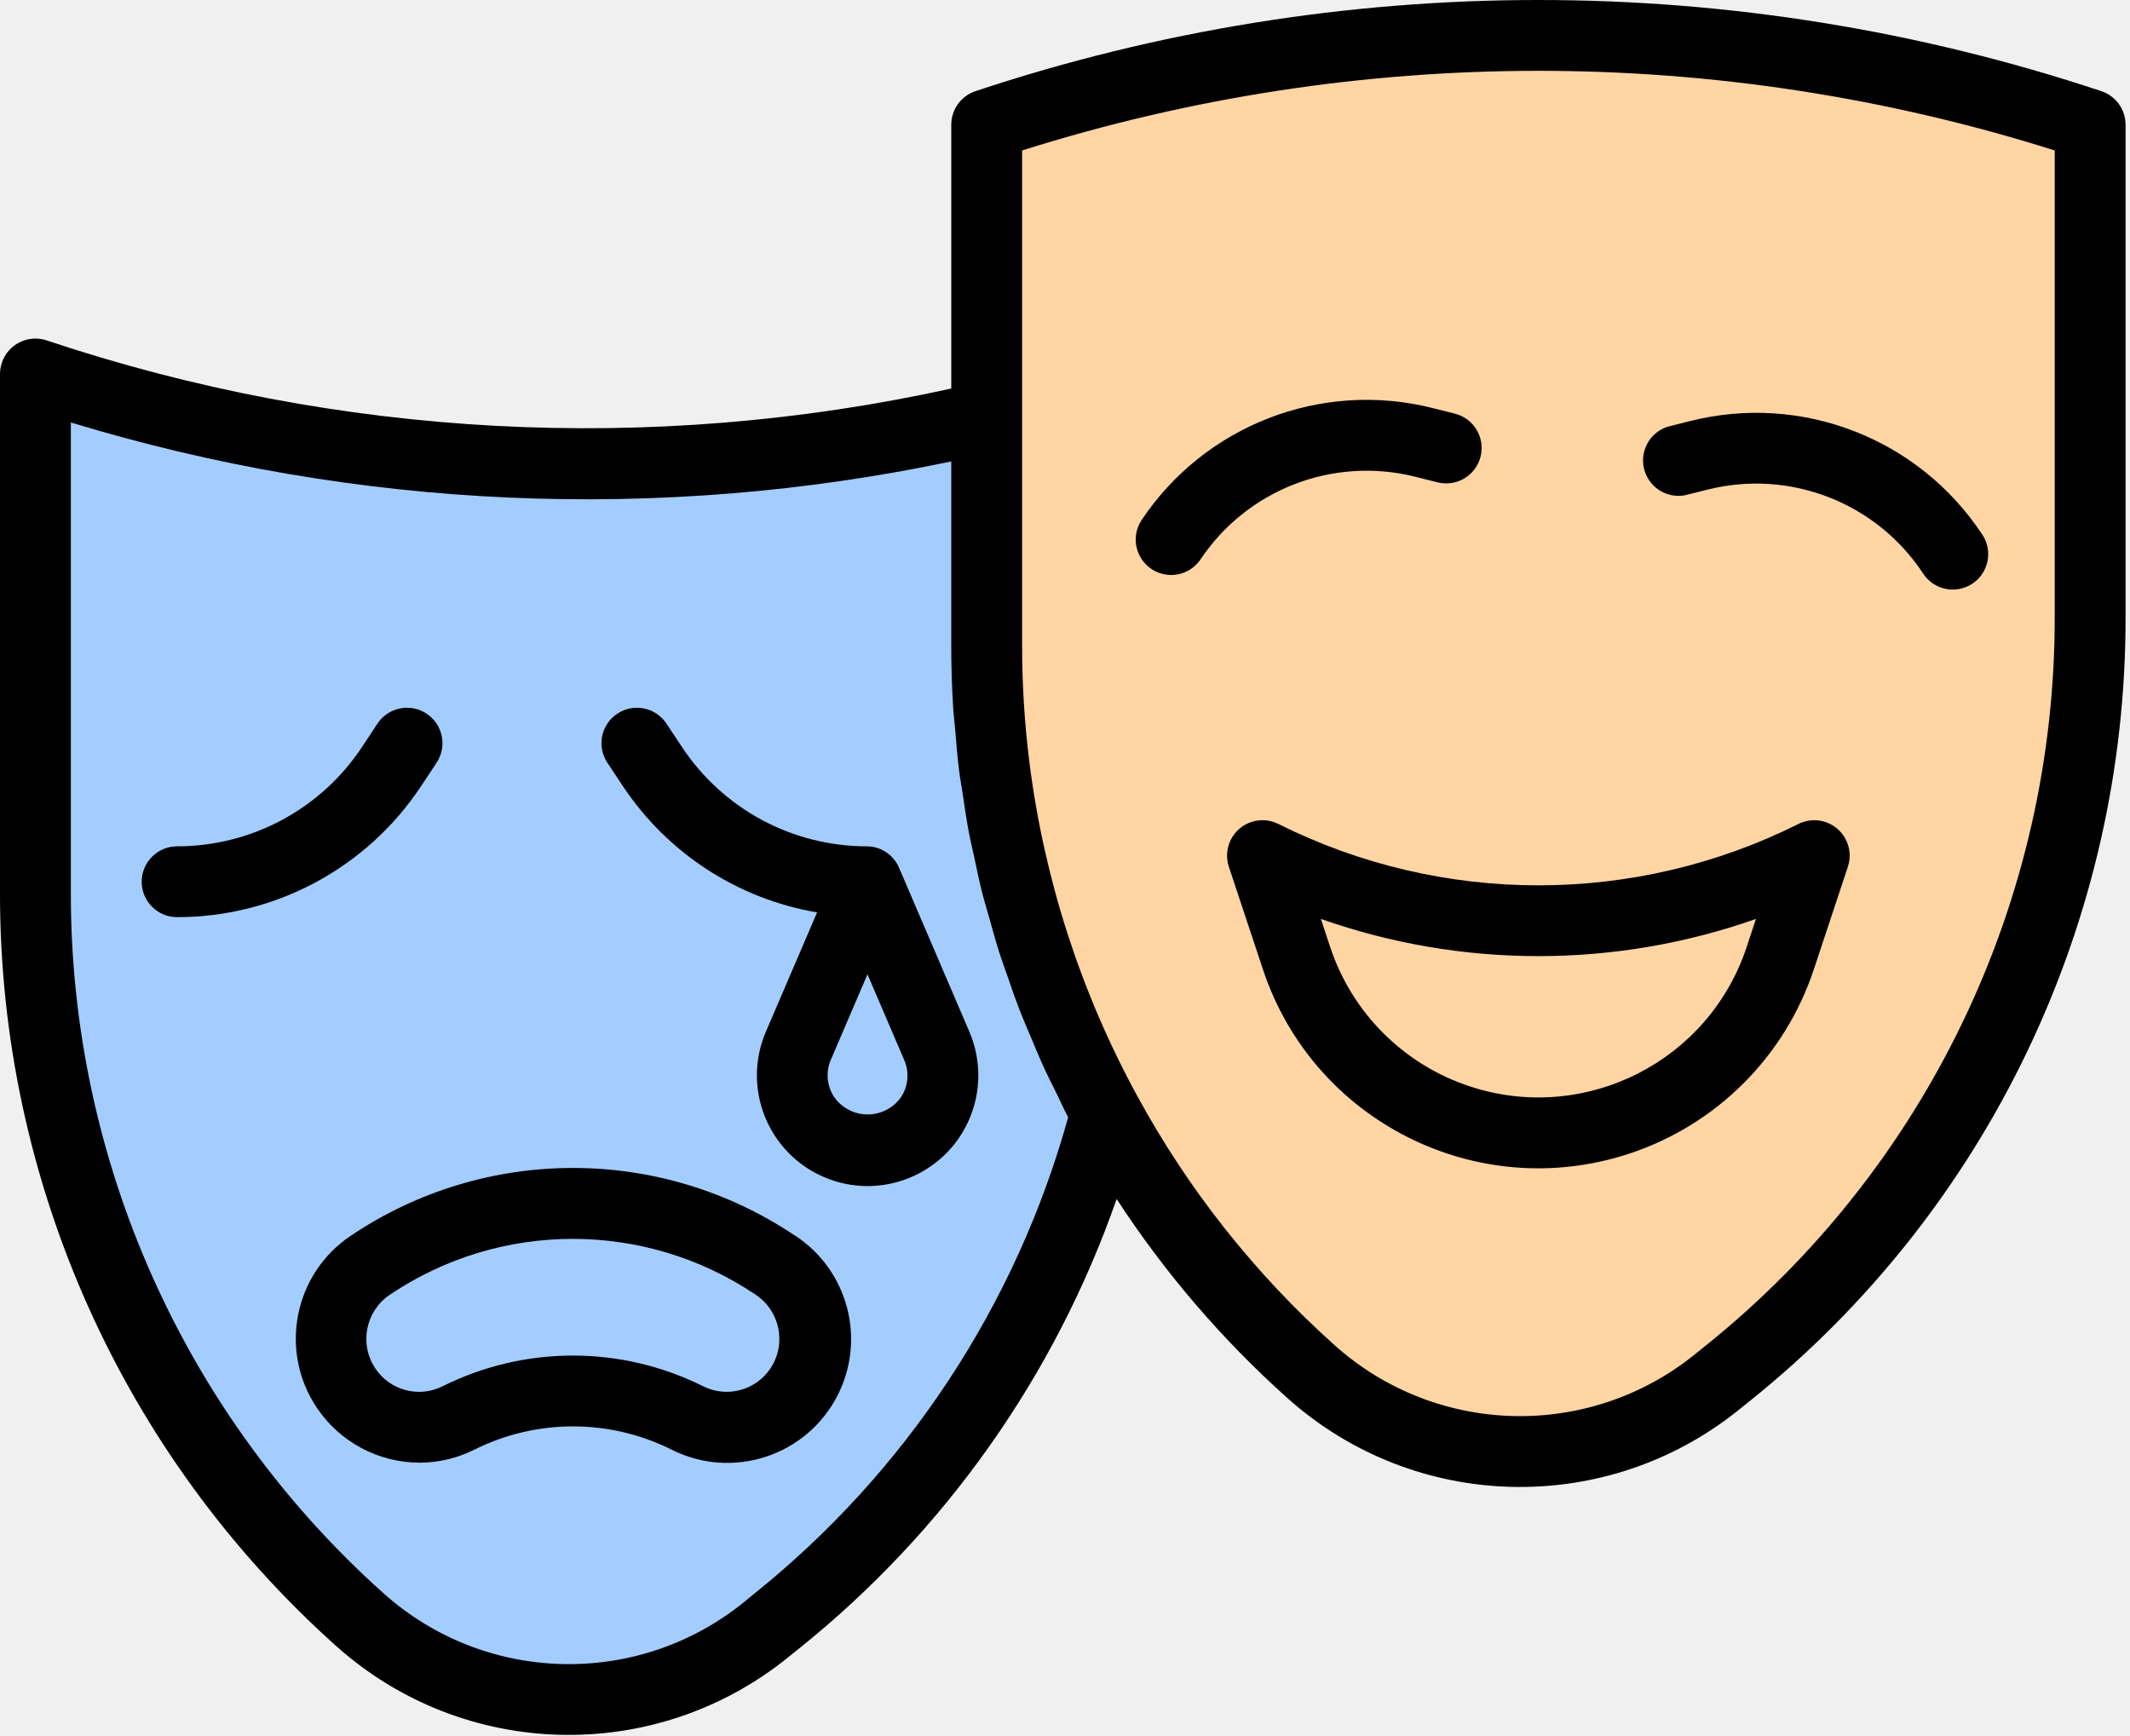
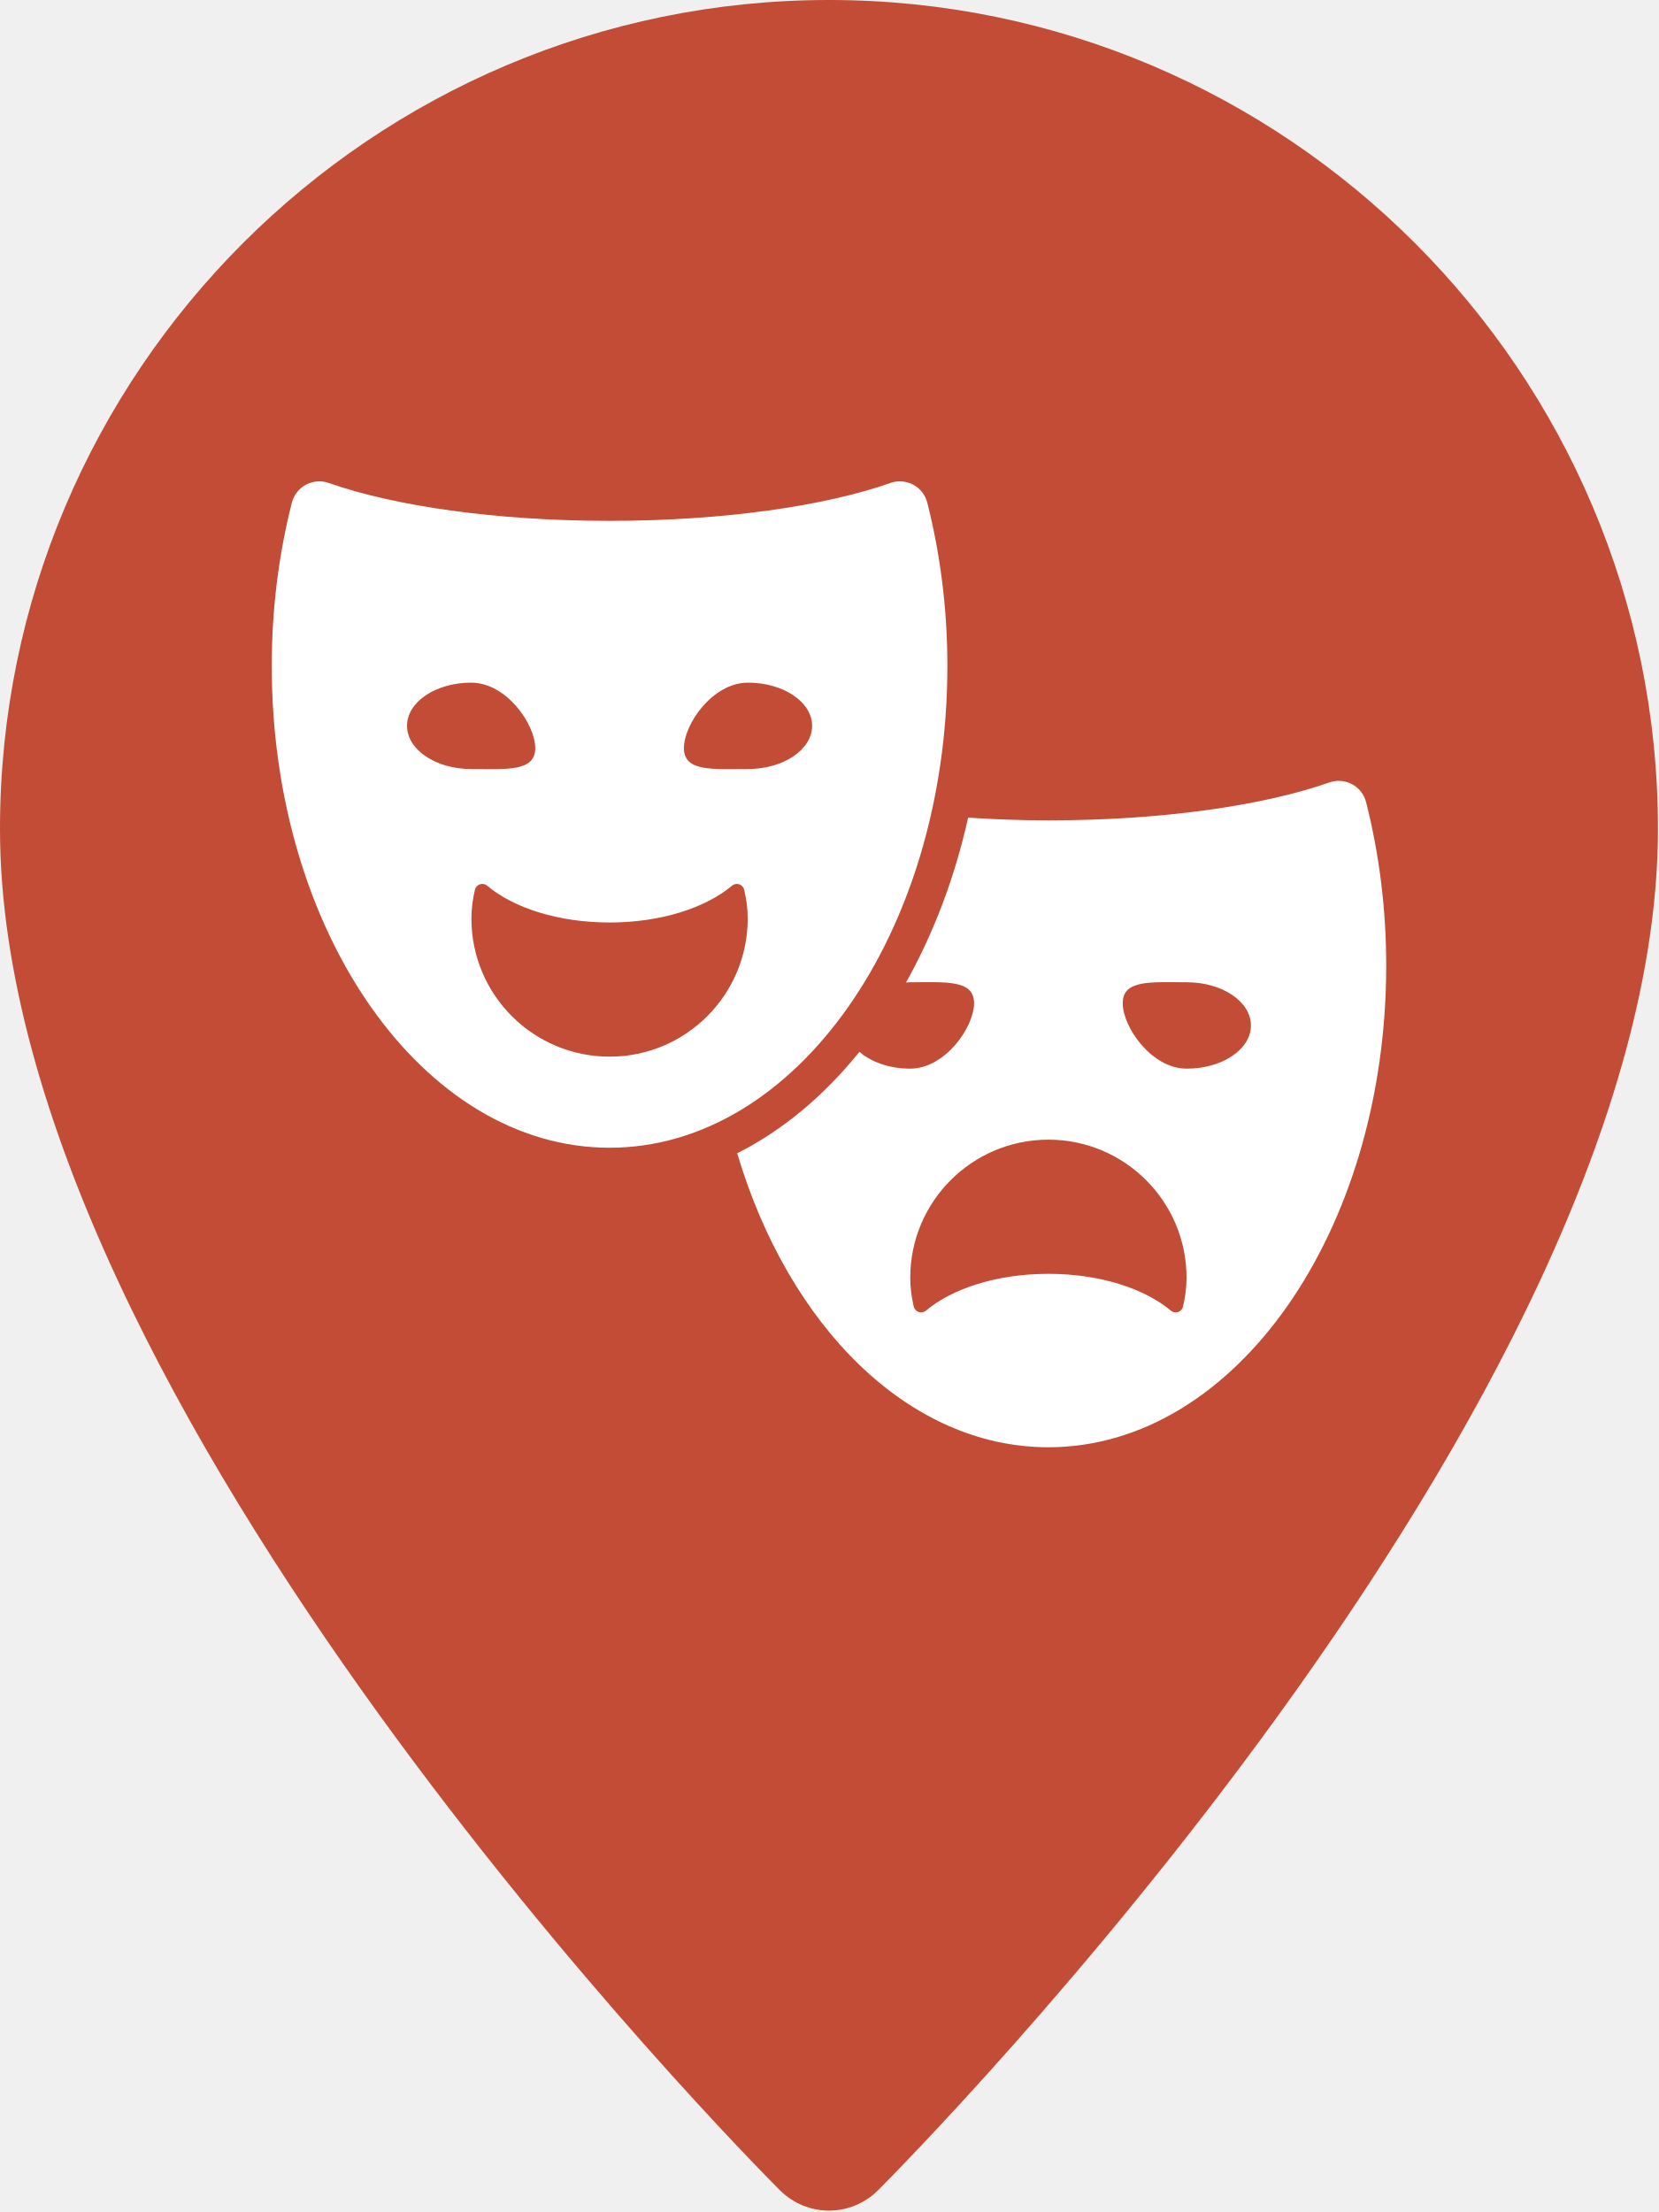
- <svg xmlns="http://www.w3.org/2000/svg" width="100%" height="100%" viewBox="0 0 481 392" version="1.1" xml:space="preserve" style="fill-rule:evenodd;clip-rule:evenodd;stroke-linejoin:round;stroke-miterlimit:2;">
-   <g transform="matrix(1,0,0,1,-0.000999973,-44.069)">
-     <g transform="matrix(1,0,0,1,-734.689,-305.886)">
-       <path d="M742.533,436.995L741.42,549.835L755.082,627.455L782.272,673.468L821.04,720.853L862.87,736.414L897.354,728.868L926.267,706.38L951.967,672.113L972.314,641.059L986.235,610.004L1013.01,639.988L1042.99,665.688L1061.19,677.467L1089.04,679.609L1131.87,657.121L1157.57,634.633L1177.92,600.366L1196.12,557.532L1206.83,507.203L1208.97,460.085L1211.11,424.747L1205.76,380.842L1184.34,370.134L1145.79,363.709L1102.96,356.213L1070.83,356.213L1029.07,360.496L981.951,369.063L962.676,376.559L960.534,414.039L960.534,440.81L938.046,449.377L844.883,455.802L788.128,448.306L742.533,436.995Z" style="fill:rgb(163,205,255);" />
-       <path d="M960.534,440.81L960.55,527.241L986.235,610.004L1013.01,639.988L1042.99,665.688L1061.19,677.467L1089.04,679.609L1131.87,657.121L1157.57,634.633L1177.92,600.366L1196.12,557.532L1206.83,507.203L1208.97,460.085L1211.11,424.747L1205.76,380.842L1184.34,370.134L1145.79,363.709L1102.96,356.213L1070.83,356.213L1029.07,360.496L981.951,369.063L962.676,376.559L960.534,414.039L960.534,440.81Z" style="fill:rgb(255,213,163);" />
-       <g transform="matrix(1,0,0,1,734.69,305.887)">
-         <g id="marker6DomKult">
-           <g>
-             <g>
-               <g>
-                 <g>
-                   <path d="M328.584,137.508L323.384,136.204C298.29,129.937 271.969,140.157 257.68,161.716C255.347,165.468 256.496,170.401 260.248,172.734C263.846,174.972 268.564,174.016 271.008,170.556C281.562,154.662 300.972,147.122 319.488,151.724L324.696,153.028C328.989,154.071 333.315,151.436 334.359,147.143C335.391,142.893 332.819,138.601 328.584,137.508Z" style="fill-rule:nonzero;" />
-                 </g>
-               </g>
-               <g>
-                 <g>
-                   <path d="M412.221,229.736C410.198,229.063 407.991,229.226 406.088,230.187L406.112,230.187C369.156,248.659 325.66,248.659 288.704,230.187C284.761,228.194 279.948,229.775 277.955,233.718C276.993,235.62 276.831,237.828 277.504,239.851L285.144,262.859C296.437,297.242 333.465,315.96 367.848,304.667C387.637,298.167 403.157,282.647 409.656,262.859L417.288,239.851C418.682,235.659 416.413,231.131 412.221,229.736ZM394.48,257.828C385.959,283.825 357.977,297.992 331.979,289.471C316.996,284.56 305.246,272.81 300.336,257.828L298.28,251.628C330.072,262.828 364.736,262.828 396.528,251.628L394.48,257.828Z" style="fill-rule:nonzero;" />
-                 </g>
-               </g>
-               <g>
-                 <g>
-                   <path d="M447.771,165.01C447.689,164.878 447.602,164.748 447.512,164.62C433.212,143.084 406.907,132.877 381.824,139.132L376.608,140.444C372.398,141.786 370.074,146.287 371.416,150.496C372.641,154.337 376.532,156.666 380.496,155.932L385.72,154.628C404.231,150.031 423.634,157.57 434.184,173.46C436.517,177.212 441.451,178.362 445.202,176.028C448.954,173.695 450.104,168.762 447.771,165.01Z" style="fill-rule:nonzero;" />
-                 </g>
-               </g>
-               <g>
-                 <g>
-                   <path d="M474.536,64.66C392.005,37.204 302.803,37.204 220.272,64.66C217.013,65.753 214.816,68.806 214.816,72.244L214.816,131.828C146.993,146.752 76.392,142.995 10.536,120.956C6.346,119.555 1.813,121.817 0.413,126.007C0.14,126.824 0,127.679 0,128.54L0,245.988C-0.001,310.84 27.615,372.623 75.936,415.876C104.674,441.581 147.797,442.702 177.832,418.524L180.28,416.556C213.317,390.092 238.229,354.855 252.16,314.884C262.989,331.513 275.965,346.641 290.752,359.876C319.488,385.58 362.608,386.701 392.64,362.524L395.088,360.556C448.945,317.412 480.203,252.075 480,183.068L480,72.244C479.999,68.804 477.798,65.75 474.536,64.66ZM170.248,404.1L167.848,406.068C143.894,425.351 109.499,424.447 86.592,403.932C41.668,363.721 15.995,306.28 16,245.988L16,139.492C80.473,159.126 148.861,162.153 214.816,148.292L214.816,190.02C214.816,194.697 214.963,199.375 215.256,204.052C215.352,205.604 215.56,207.14 215.688,208.692C215.944,211.796 216.184,214.908 216.568,218.004C216.808,219.884 217.152,221.74 217.432,223.604C217.848,226.356 218.232,229.116 218.744,231.852C219.112,233.836 219.6,235.804 220.024,237.78C220.584,240.372 221.104,242.972 221.752,245.54C222.272,247.588 222.896,249.612 223.464,251.644C224.16,254.108 224.824,256.58 225.6,259.02C226.256,261.084 227.008,263.116 227.72,265.156C228.52,267.556 229.36,269.916 230.272,272.268C231.072,274.316 231.944,276.324 232.792,278.34C233.76,280.644 234.704,282.948 235.744,285.212C236.672,287.236 237.688,289.212 238.68,291.22C239.536,292.948 240.28,294.708 241.216,296.42C229.449,338.873 204.62,376.546 170.248,404.1ZM464,183.068C464.183,247.227 435.127,307.974 385.064,348.1L382.616,350.068C358.672,369.327 324.306,368.423 301.408,347.932C283.42,331.842 268.331,312.781 256.8,291.58C244.077,268.248 235.828,242.743 232.48,216.38C231.373,207.623 230.818,198.806 230.816,189.98L230.816,78.052C306.694,54.068 388.122,54.068 464,78.052L464,183.068Z" style="fill-rule:nonzero;" />
-                 </g>
-               </g>
-               <g>
-                 <g>
-                   <path d="M96.336,205.26C92.651,202.817 87.683,203.823 85.24,207.508L81.768,212.764C72.501,226.791 56.812,235.229 40,235.228C35.582,235.228 32,238.81 32,243.228C32,247.646 35.582,251.228 40,251.228C62.176,251.235 82.874,240.111 95.104,221.612L98.584,216.356C101.027,212.671 100.021,207.703 96.336,205.26Z" style="fill-rule:nonzero;" />
-                 </g>
-               </g>
-               <g>
-                 <g>
-                   <path d="M179.632,323.204L179.592,323.204C149.243,302.764 109.533,302.764 79.184,323.204C66.349,331.829 62.936,349.226 71.561,362.061C76.743,369.773 85.413,374.411 94.704,374.444C99.03,374.442 103.296,373.428 107.16,371.484C121.161,364.5 137.631,364.5 151.632,371.484C165.409,378.449 182.224,372.928 189.189,359.151C195.595,346.48 191.485,331.02 179.632,323.204ZM173.992,353.132C170.674,358.126 164.156,359.865 158.792,357.188C140.267,347.936 118.469,347.936 99.944,357.188C94.581,359.876 88.055,358.135 84.744,353.132C81.069,347.626 82.548,340.184 88.048,336.5C113.013,319.69 145.675,319.69 170.64,336.5C176.157,340.168 177.657,347.613 173.992,353.132Z" style="fill-rule:nonzero;" />
-                 </g>
-               </g>
-               <g>
-                 <g>
-                   <path d="M218.904,277.108L203.28,240.66L203.2,240.524C202.084,237.36 199.099,235.24 195.744,235.228C178.934,235.231 163.246,226.792 153.984,212.764L150.496,207.508C148.053,203.825 143.087,202.821 139.404,205.264C135.721,207.707 134.717,212.673 137.16,216.356L140.648,221.612C150.707,236.769 166.58,247.098 184.512,250.156L172.952,277.108C167.51,289.797 173.385,304.496 186.074,309.938C198.763,315.38 213.462,309.505 218.904,296.816C221.603,290.524 221.603,283.4 218.904,277.108ZM203.44,291.932C200.473,296.079 194.706,297.035 190.56,294.068C189.736,293.478 189.014,292.757 188.424,291.932C186.722,289.423 186.42,286.218 187.624,283.436L195.896,264.132L204.168,283.436C205.398,286.206 205.123,289.412 203.44,291.932Z" style="fill-rule:nonzero;" />
-                 </g>
-               </g>
-             </g>
-           </g>
-         </g>
-       </g>
+ <svg xmlns="http://www.w3.org/2000/svg" width="100%" height="100%" viewBox="0 0 318 424" version="1.1" xml:space="preserve" style="fill-rule:evenodd;clip-rule:evenodd;stroke-linejoin:round;stroke-miterlimit:2;">
+   <g transform="matrix(1,0,0,1,-97.1011,-44.1348)">
+     <g transform="matrix(0.827598,0,0,0.827598,44.1348,44.1348)">
+       <path d="M256,0C150.112,0 64,86.112 64,192C64,325.088 237.312,499.936 244.672,507.328C247.808,510.432 251.904,512 256,512C260.096,512 264.192,510.432 267.328,507.328C274.688,499.936 448,325.088 448,192C448,86.112 361.888,0 256,0Z" style="fill:rgb(194,76,53);fill-rule:nonzero;" />
+     </g>
+     <g transform="matrix(0.451452,0,0,0.451452,149.188,122.161)">
+       <path d="M464.653,167.757C463.829,164.484 461.657,161.72 458.684,160.124C455.719,158.538 452.214,158.269 449.034,159.386C421.154,169.181 378.138,175.484 329.758,175.484C317.996,175.484 306.66,175.035 295.669,174.328C289.986,200.004 280.905,223.58 269.306,244.344C269.87,244.321 270.409,244.229 270.978,244.229C286.012,244.229 298.196,242.975 298.196,253.102C298.196,263.229 286.011,280.905 270.978,280.905C262.221,280.905 254.511,278.071 249.536,273.743C234.511,292.397 216.958,307.106 197.627,316.833C219.422,390.194 270.378,441.657 329.758,441.657C408.977,441.657 473.195,350.073 473.195,237.098C473.194,212.728 470.151,189.408 464.653,167.757ZM386.92,381.927C386.666,383.005 385.864,383.884 384.81,384.23C383.754,384.583 382.592,384.361 381.744,383.644C370.57,374.255 351.562,368.017 329.759,368.017C307.954,368.017 288.946,374.255 277.773,383.644C276.924,384.353 275.761,384.576 274.707,384.23C273.652,383.876 272.851,383.005 272.597,381.927C271.672,377.991 271.103,373.933 271.103,369.712C271.103,337.317 297.366,311.056 329.76,311.056C362.154,311.056 388.415,337.318 388.415,369.712C388.413,373.933 387.844,377.992 386.92,381.927ZM388.537,280.904C373.503,280.904 361.319,263.228 361.319,253.101C361.319,242.974 373.504,244.228 388.537,244.228C403.57,244.228 415.755,252.439 415.755,262.566C415.754,272.693 403.57,280.904 388.537,280.904Z" style="fill:white;fill-rule:nonzero;" />
+     </g>
+     <g transform="matrix(0.451452,0,0,0.451452,149.188,122.161)">
+       <path d="M286.874,109.925C286.874,85.558 283.831,62.237 278.333,40.587C277.509,37.314 275.337,34.548 272.364,32.954C270.608,32.015 268.659,31.538 266.695,31.538C265.354,31.538 264.007,31.759 262.714,32.216C234.834,42.011 191.819,48.312 143.438,48.312C95.056,48.312 52.041,42.011 24.161,32.216C22.875,31.759 21.535,31.538 20.195,31.538C18.232,31.538 16.274,32.02 14.51,32.962C11.545,34.556 9.366,37.321 8.541,40.587C3.043,62.238 0,85.558 0,109.925C0,222.902 64.217,314.484 143.438,314.484C222.657,314.484 286.874,222.902 286.874,109.925ZM57.439,135.349C57.439,125.22 69.624,117.011 84.658,117.011C99.691,117.011 111.876,134.685 111.876,144.814C111.876,154.941 99.691,153.687 84.658,153.687C69.624,153.687 57.439,145.476 57.439,135.349ZM143.438,275.812C111.043,275.812 84.782,249.55 84.782,217.158C84.782,212.937 85.351,208.877 86.275,204.941C86.529,203.865 87.331,202.994 88.385,202.638C89.441,202.292 90.603,202.515 91.451,203.224C102.625,212.613 121.633,218.851 143.437,218.851C165.241,218.851 184.249,212.613 195.422,203.224C196.271,202.507 197.433,202.285 198.488,202.638C199.543,202.986 200.344,203.865 200.598,204.941C201.522,208.877 202.092,212.937 202.092,217.158C202.093,249.55 175.831,275.812 143.438,275.812ZM174.998,144.814C174.998,134.685 187.183,117.011 202.217,117.011C217.25,117.011 229.435,125.22 229.435,135.349C229.435,145.476 217.25,153.687 202.217,153.687C187.183,153.687 174.998,154.941 174.998,144.814Z" style="fill:white;fill-rule:nonzero;" />
    </g>
  </g>
</svg>
